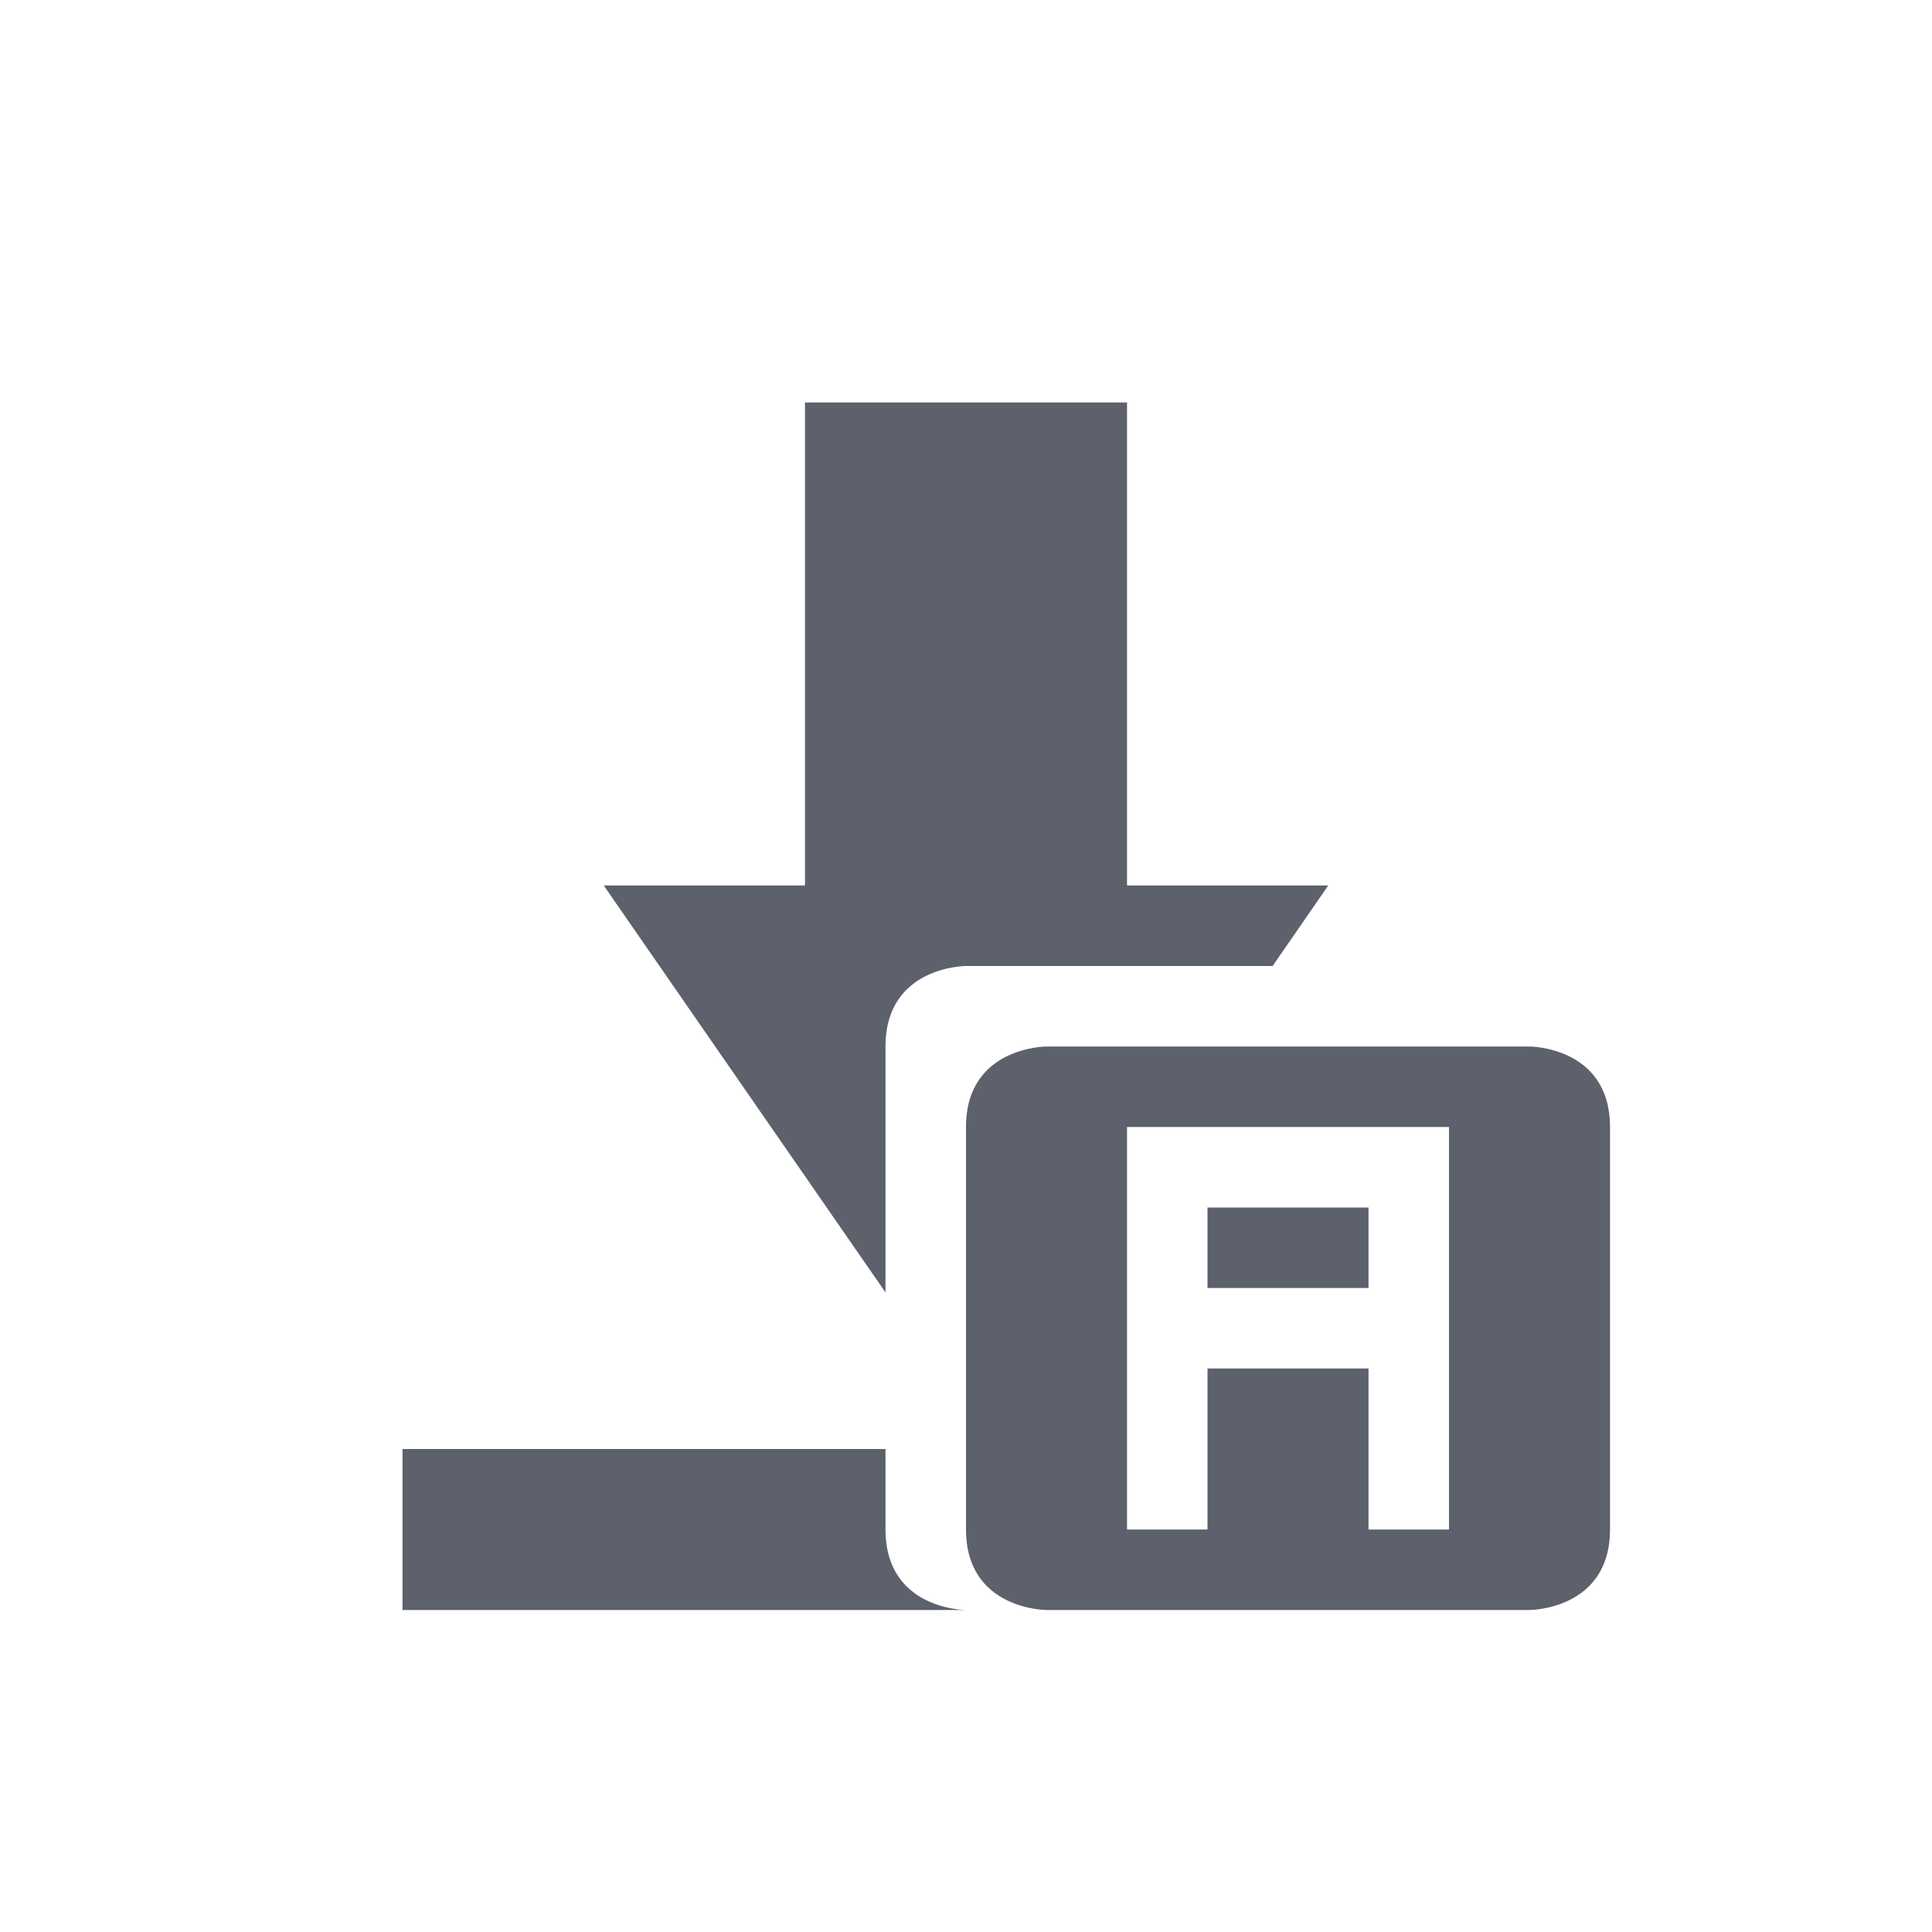
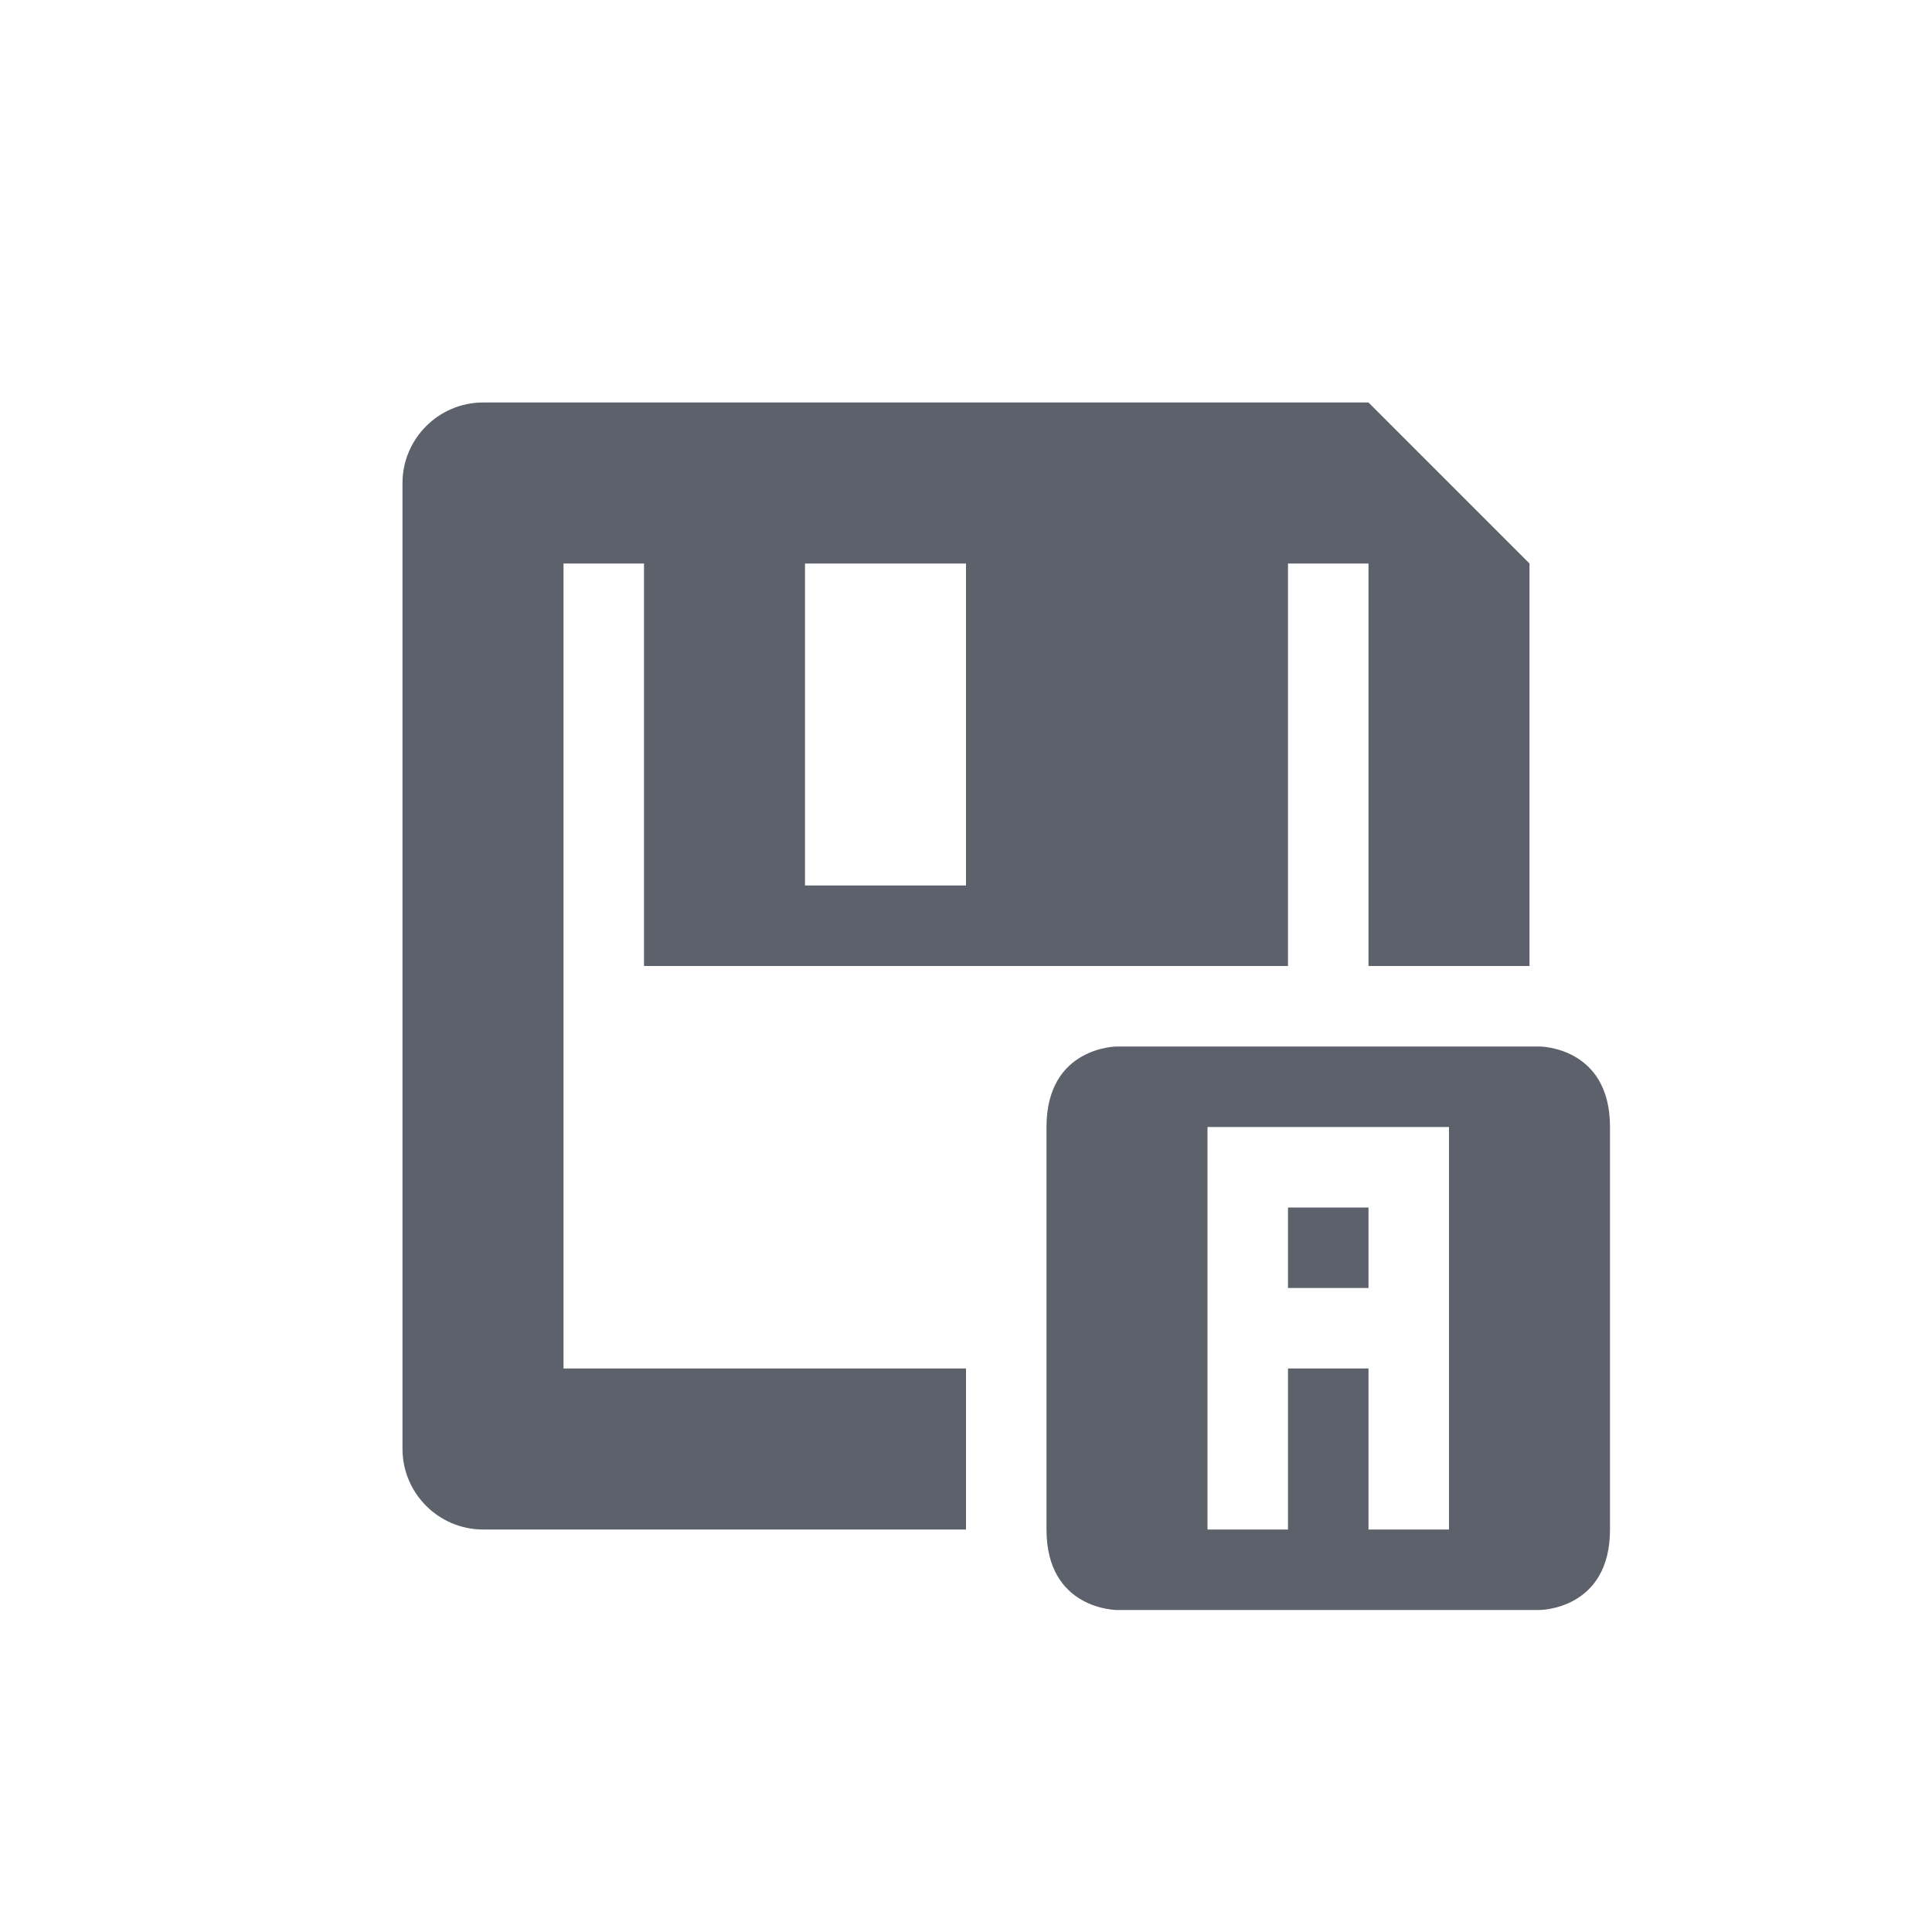
<svg xmlns="http://www.w3.org/2000/svg" width="24" height="24" version="1.1">
  <defs>
    <style id="current-color-scheme" type="text/css">
   .ColorScheme-Text { color:#5c616c; } .ColorScheme-Highlight { color:#367bf0; } .ColorScheme-NeutralText { color:#ffcc44; } .ColorScheme-PositiveText { color:#3db47e; } .ColorScheme-NegativeText { color:#dd4747; }
  </style>
  </defs>
-   <g transform="translate(4,4)">
-     <path style="fill:currentColor" class="ColorScheme-Text" d="M 6,1 V 7 H 3.5 L 7,12.055 V 9 C 7,8 8,8 8,8 H 11.809 L 12.5,7 H 10 V 1 Z M 1,14 V 16 H 8 C 8,16 7,16 7,15 V 14 Z M 9,9 C 9,9 8,9 8,10 V 15 C 8,16 9,16 9,16 H 15 C 15,16 16,16 16,15 V 10 C 16,9 15,9 15,9 Z M 10,10 H 14 V 15 H 13 V 13 H 11 V 15 H 10 Z M 11,11 V 12 H 13 V 11 Z" />
-   </g>
+   <path style="fill:currentColor" class="ColorScheme-Text" d="M 6,5 C 5.45,5 5,5.45 5,6 V 18 c 0,0.55 0.45,1 1,1 h 6 V 17 H 7 V 7 h 1 v 5 h 4 4 V 7 h 1 v 5 h 2 V 7 L 17,5 Z m 4,2 h 2 V 11 H 10 Z M 13.875,13 c 0,0 -0.875,0 -0.875,1 v 5 c 0,1 0.875,1 0.875,1 h 5.25 c 0,0 0.875,0 0.875,-1 v -5 c 0,-1 -0.875,-1 -0.875,-1 z M 15,14 h 3 v 5 h -1 v -2 h -1 v 2 h -1 z m 1,1 v 1 h 1 v -1 z" />
</svg>
